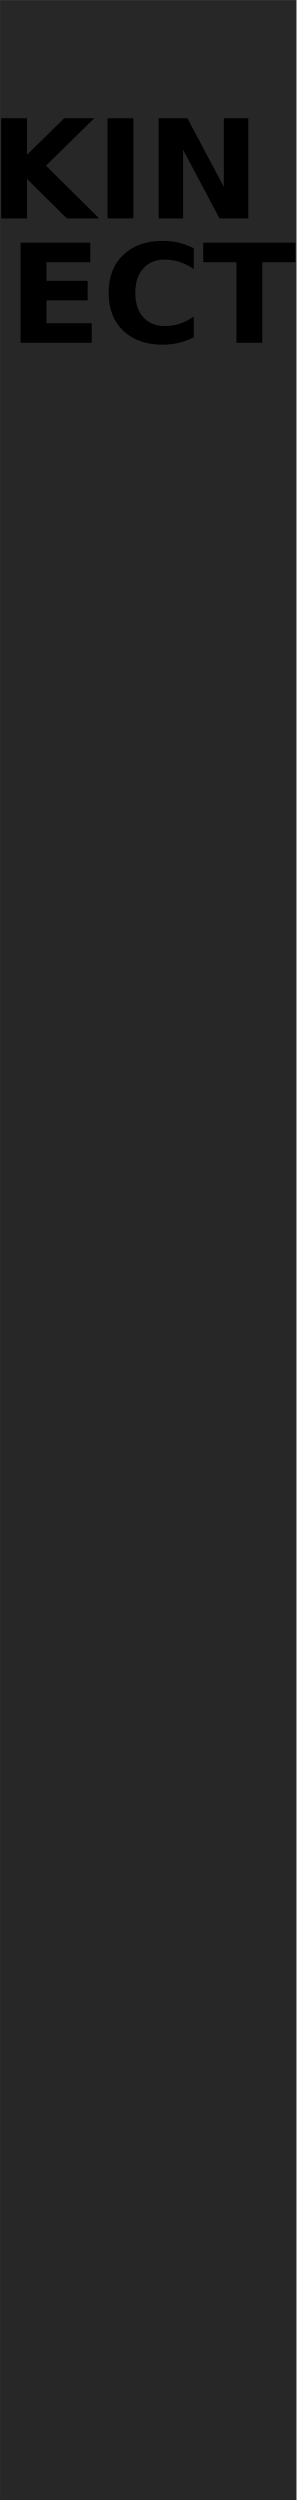
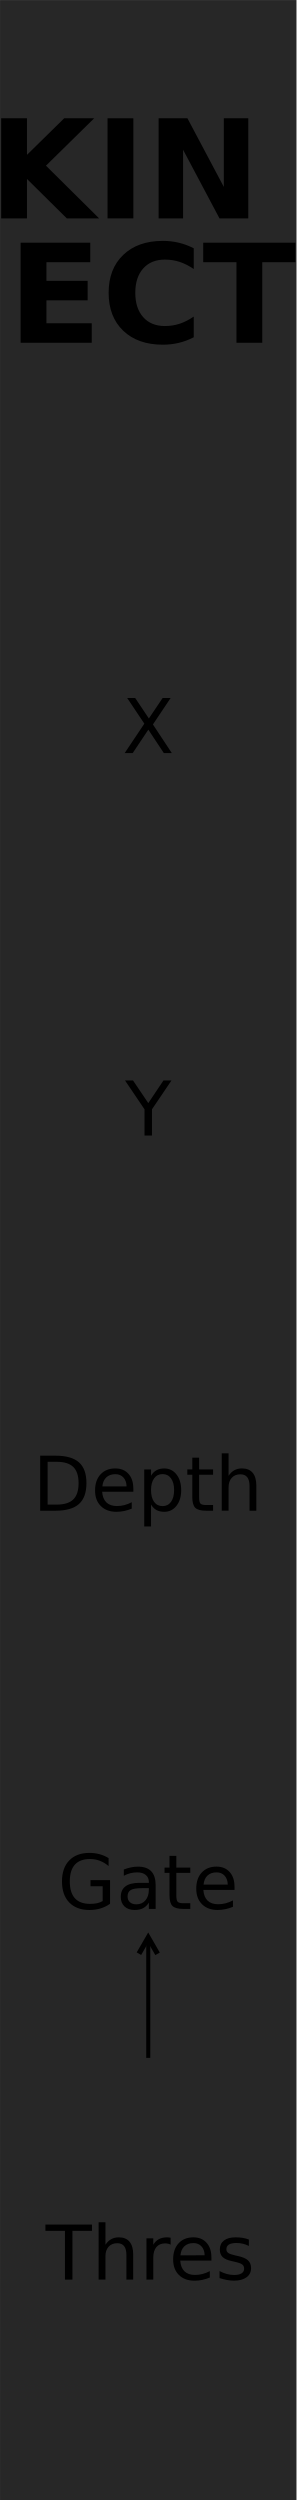
<svg xmlns="http://www.w3.org/2000/svg" width="15.24mm" height="128.5mm" viewBox="0 0 15.24 128.5" version="1.1" id="svg5">
  <defs id="defs2" />
  <g id="layer1">
    <rect style="fill:#272727;fill-opacity:1;stroke-width:0.265;paint-order:markers stroke fill" id="rect854" width="15.238" height="128.498" x="0.001" y="0.002" />
    <g aria-label="OUT" id="text15318-6" style="font-size:5.644px;line-height:1.25;stroke-width:0.057" transform="translate(0,4.233333)">
      <g aria-label="PHY" id="text3003" style="font-size:10.583px;display:inline;stroke-width:0.015" />
      <g aria-label="SEN" id="text18958" style="font-size:10.583px;stroke-width:0.015" transform="translate(0,9.525001)">
        <g aria-label="KIN" id="text36273" style="font-size:7.056px;stroke-width:0.004">
          <path d="M 0.06,-7.678 H 1.387 v 1.878 l 1.912,-1.878 h 1.54 l -2.477,2.436 2.732,2.708 H 3.433 l -2.046,-2.026 v 2.026 H 0.06 Z" style="font-weight:bold;-inkscape-font-specification:'sans-serif Bold'" id="path49861" />
          <path d="m 5.528,-7.678 h 1.326 v 5.144 H 5.528 Z" style="font-weight:bold;-inkscape-font-specification:'sans-serif Bold'" id="path49863" />
          <path d="m 8.153,-7.678 h 1.481 l 1.871,3.528 v -3.528 h 1.257 v 5.144 H 11.281 L 9.41,-6.062 v 3.528 H 8.153 Z" style="font-weight:bold;-inkscape-font-specification:'sans-serif Bold'" id="path49865" />
        </g>
        <g aria-label="ECT" id="text36273-4" style="font-size:7.056px;stroke-width:0.004">
          <path d="m 1.06,-1.284 h 3.579 v 1.003 H 2.387 V 0.677 H 4.505 V 1.679 H 2.387 V 2.857 H 4.715 V 3.86 H 1.06 Z" style="font-weight:bold;-inkscape-font-specification:'sans-serif Bold'" id="path49868" />
          <path d="M 9.959,3.577 Q 9.594,3.767 9.197,3.863 q -0.396,0.096 -0.827,0.096 -1.285,0 -2.036,-0.717 Q 5.584,2.523 5.584,1.293 q 0,-1.233 0.751,-1.95 0.751,-0.72 2.036,-0.72 0.431,0 0.827,0.096 0.396,0.096 0.761,0.286 V 0.07 Q 9.59,-0.181 9.232,-0.298 8.874,-0.415 8.477,-0.415 q -0.71,0 -1.116,0.455 -0.407,0.455 -0.407,1.254 0,0.796 0.407,1.251 0.407,0.455 1.116,0.455 0.396,0 0.754,-0.117 0.358,-0.117 0.727,-0.369 z" style="font-weight:bold;-inkscape-font-specification:'sans-serif Bold'" id="path49870" />
          <path d="m 10.445,-1.284 h 4.74 v 1.003 H 13.48 V 3.86 h -1.326 v -4.141 h -1.709 z" style="font-weight:bold;-inkscape-font-specification:'sans-serif Bold'" id="path49872" />
        </g>
      </g>
    </g>
+     <g aria-label="X" id="text2609" style="font-size:3.881px;line-height:1.25;stroke-width:0.265" transform="translate(0,-0.5291666)">
+       <path d="m 6.538,36.407 h 0.411 l 0.703,1.052 0.707,-1.052 h 0.411 l -0.91,1.359 0.97,1.47 H 8.42 L 7.624,38.033 6.822,39.236 H 6.409 l 1.01,-1.51 z" id="path43243" />
+     </g>
+     <g aria-label="Y" id="text2609-5" style="font-size:3.881px;line-height:1.25;stroke-width:0.265" transform="translate(0,-3.175)">
+       <path d="m 6.427,58.712 h 0.411 l 0.784,1.163 0.779,-1.163 H 8.813 L 7.812,60.193 V 61.541 H 7.428 v -1.347 z" id="path43264" />
+     </g>
+     <g aria-label="Depth" id="text14123" style="font-size:3.881px;line-height:1.25;stroke-width:0.265" transform="translate(0,-32.80835)">
+       <path d="m 2.448,107.945 v 2.2 h 0.462 q 0.585,0 0.856,-0.265 0.273,-0.265 0.273,-0.838 0,-0.568 -0.273,-0.832 -0.271,-0.265 -0.856,-0.265 z m -0.383,-0.315 h 0.786 q 0.822,0 1.207,0.343 0.385,0.341 0.385,1.069 0,0.731 -0.387,1.074 -0.387,0.343 -1.205,0.343 H 2.065 Z" id="path43306" />
+       <path d="m 6.854,109.311 v 0.171 H 5.251 q 0.023,0.36 0.216,0.549 0.195,0.188 0.542,0.188 0.201,0 0.388,-0.049 0.189,-0.049 0.375,-0.148 v 0.33 q -0.188,0.08 -0.385,0.121 -0.197,0.042 -0.4,0.042 -0.508,0 -0.805,-0.296 -0.296,-0.296 -0.296,-0.8 0,-0.521 0.28,-0.826 0.282,-0.307 0.76,-0.307 0.428,0 0.676,0.277 0.25,0.275 0.25,0.748 z m -0.349,-0.102 q -0.004,-0.286 -0.161,-0.457 -0.155,-0.171 -0.413,-0.171 -0.292,0 -0.468,0.165 -0.174,0.165 -0.201,0.464 z" id="path43308" />
+       <path d="m 7.763,110.141 v 1.126 H 7.413 v -2.929 h 0.351 v 0.322 q 0.11,-0.189 0.277,-0.28 0.169,-0.093 0.402,-0.093 0.387,0 0.627,0.307 0.243,0.307 0.243,0.807 0,0.5 -0.243,0.807 -0.241,0.307 -0.627,0.307 -0.233,0 -0.402,-0.091 -0.167,-0.093 -0.277,-0.282 z m 1.186,-0.741 q 0,-0.385 -0.159,-0.603 -0.157,-0.22 -0.434,-0.22 -0.277,0 -0.436,0.22 -0.157,0.218 -0.157,0.603 0,0.385 0.157,0.604 0.159,0.218 0.436,0.218 0.277,0 0.434,-0.218 0.159,-0.22 0.159,-0.604 z" id="path43310" />
+       <path d="m 10.234,107.734 v 0.603 h 0.718 v 0.271 h -0.718 v 1.152 q 0,0.26 0.07,0.333 0.072,0.074 0.29,0.074 h 0.358 v 0.292 h -0.358 q -0.404,0 -0.557,-0.15 -0.153,-0.152 -0.153,-0.549 v -1.152 H 9.628 v -0.271 h 0.256 v -0.603 z" id="path43312" />
+       <path d="m 13.175,109.178 v 1.281 h -0.349 v -1.27 q 0,-0.301 -0.117,-0.451 -0.117,-0.15 -0.352,-0.15 -0.282,0 -0.445,0.18 -0.163,0.18 -0.163,0.491 v 1.199 h -0.351 v -2.948 h 0.351 v 1.156 q 0.125,-0.191 0.294,-0.286 0.171,-0.095 0.392,-0.095 0.366,0 0.553,0.227 0.188,0.225 0.188,0.665 z" id="path43314" />
+     </g>
+     <g aria-label="Thres" id="text47111" style="font-size:3.881px;line-height:1.25;stroke-width:0.265">
+       <path d="m 2.334,114.343 h 2.393 v 0.322 H 3.723 V 117.172 H 3.339 v -2.507 H 2.334 Z" id="path49864" />
+       <path d="m 6.846,115.891 v 1.281 h -0.349 v -1.27 q 0,-0.301 -0.117,-0.451 -0.117,-0.15 -0.352,-0.15 -0.282,0 -0.445,0.18 -0.163,0.18 -0.163,0.491 V 117.172 H 5.069 v -2.948 h 0.351 v 1.156 q 0.125,-0.191 0.294,-0.286 0.171,-0.095 0.392,-0.095 0.366,0 0.553,0.227 0.188,0.225 0.188,0.665 z" id="path49866" />
+       <path d="m 8.771,115.376 q -0.059,-0.034 -0.129,-0.049 -0.068,-0.017 -0.152,-0.017 -0.296,0 -0.455,0.193 -0.157,0.191 -0.157,0.551 V 117.172 H 7.528 v -2.122 h 0.351 v 0.33 q 0.11,-0.193 0.286,-0.286 0.176,-0.095 0.428,-0.095 0.036,0 0.08,0.006 0.044,0.004 0.097,0.013 z" id="path49869" />
+       <path d="m 10.867,116.024 v 0.171 H 9.264 q 0.023,0.36 0.216,0.549 0.195,0.188 0.542,0.188 0.201,0 0.388,-0.049 0.189,-0.049 0.375,-0.148 v 0.33 q -0.188,0.08 -0.385,0.121 -0.197,0.042 -0.4,0.042 -0.508,0 -0.805,-0.296 -0.296,-0.296 -0.296,-0.8 0,-0.521 0.28,-0.826 0.282,-0.307 0.76,-0.307 0.428,0 0.676,0.277 0.25,0.275 0.25,0.748 z m -0.349,-0.102 q -0.004,-0.286 -0.161,-0.457 -0.155,-0.171 -0.413,-0.171 -0.292,0 -0.468,0.165 -0.174,0.165 -0.201,0.464 z" id="path49871" />
+       <path d="m 12.792,115.112 v 0.33 q -0.148,-0.076 -0.307,-0.114 -0.159,-0.038 -0.33,-0.038 -0.26,0 -0.39,0.08 -0.129,0.08 -0.129,0.239 0,0.121 0.093,0.191 0.093,0.068 0.373,0.131 l 0.119,0.026 q 0.371,0.08 0.527,0.225 0.157,0.144 0.157,0.404 0,0.296 -0.235,0.468 -0.233,0.172 -0.642,0.172 -0.171,0 -0.356,-0.034 -0.184,-0.032 -0.388,-0.099 v -0.36 q 0.193,0.1 0.381,0.152 0.188,0.049 0.371,0.049 0.246,0 0.379,-0.083 0.133,-0.085 0.133,-0.239 0,-0.142 -0.097,-0.218 -0.095,-0.076 -0.419,-0.146 l -0.121,-0.028 q -0.324,-0.068 -0.468,-0.208 -0.144,-0.142 -0.144,-0.388 0,-0.299 0.212,-0.462 0.212,-0.163 0.603,-0.163 0.193,0 0.364,0.028 0.171,0.028 0.315,0.085 z" id="path49873" />
+     </g>
+     <g aria-label="Gate" id="text51696" style="font-size:3.881px;line-height:1.25;stroke-width:0.265" transform="translate(0,3.175)">
+       <path d="M 5.277,94.54 V 93.78 H 4.652 v -0.315 h 1.004 v 1.215 q -0.222,0.157 -0.489,0.239 -0.267,0.08 -0.57,0.08 -0.663,0 -1.038,-0.387 -0.373,-0.388 -0.373,-1.08 0,-0.693 0.373,-1.08 0.375,-0.388 1.038,-0.388 0.277,0 0.525,0.068 0.25,0.068 0.46,0.201 v 0.407 Q 5.37,92.56 5.131,92.469 q -0.239,-0.091 -0.502,-0.091 -0.519,0 -0.781,0.29 -0.26,0.29 -0.26,0.864 0,0.572 0.26,0.862 0.261,0.29 0.781,0.29 0.203,0 0.362,-0.034 0.159,-0.036 0.286,-0.11 z" id="path56222" />
+       <path d="m 7.305,93.876 q -0.423,0 -0.585,0.097 -0.163,0.097 -0.163,0.33 0,0.186 0.121,0.296 0.123,0.108 0.333,0.108 0.29,0 0.464,-0.205 0.176,-0.207 0.176,-0.548 v -0.078 z m 0.695,-0.144 v 1.211 H 7.651 v -0.322 q -0.119,0.193 -0.297,0.286 -0.178,0.091 -0.436,0.091 -0.326,0 -0.519,-0.182 -0.191,-0.184 -0.191,-0.491 0,-0.358 0.239,-0.54 0.241,-0.182 0.716,-0.182 h 0.489 v -0.034 q 0,-0.241 -0.159,-0.371 -0.157,-0.133 -0.443,-0.133 -0.182,0 -0.354,0.044 -0.172,0.044 -0.332,0.131 v -0.322 q 0.191,-0.074 0.371,-0.11 0.18,-0.038 0.351,-0.038 0.46,0 0.688,0.239 0.227,0.239 0.227,0.724 z" id="path56224" />
+       <path d="m 9.063,92.218 v 0.603 h 0.718 v 0.271 h -0.718 v 1.152 q 0,0.26 0.07,0.333 0.072,0.074 0.29,0.074 h 0.358 v 0.292 H 9.423 q -0.404,0 -0.557,-0.15 Q 8.712,94.642 8.712,94.244 V 93.092 H 8.457 V 92.821 H 8.712 V 92.218 Z" id="path56226" />
+       <path d="m 12.055,93.795 v 0.171 h -1.603 q 0.023,0.36 0.216,0.549 0.195,0.188 0.542,0.188 0.201,0 0.388,-0.049 0.189,-0.049 0.375,-0.148 V 94.835 q -0.188,0.08 -0.385,0.121 -0.197,0.042 -0.4,0.042 -0.508,0 -0.805,-0.296 -0.296,-0.296 -0.296,-0.8 0,-0.521 0.28,-0.826 0.282,-0.307 0.76,-0.307 0.428,0 0.676,0.277 0.25,0.275 0.25,0.748 z m -0.349,-0.102 q -0.004,-0.286 -0.161,-0.457 -0.155,-0.171 -0.413,-0.171 -0.292,0 -0.468,0.165 -0.174,0.165 -0.201,0.464 z" id="path56228" />
+     </g>
+     <path style="fill:none;stroke:#000000;stroke-width:0.208px;stroke-linecap:butt;stroke-linejoin:miter;stroke-opacity:1" d="M 7.62,105.775 V 99.594" id="path56443" />
+     <path style="fill:none;stroke:#000000;stroke-width:0.265px;stroke-linecap:butt;stroke-linejoin:miter;stroke-opacity:1" d="M 8.099,100.427 7.618,99.594 7.141,100.419" id="path56558" />
  </g>
</svg>
